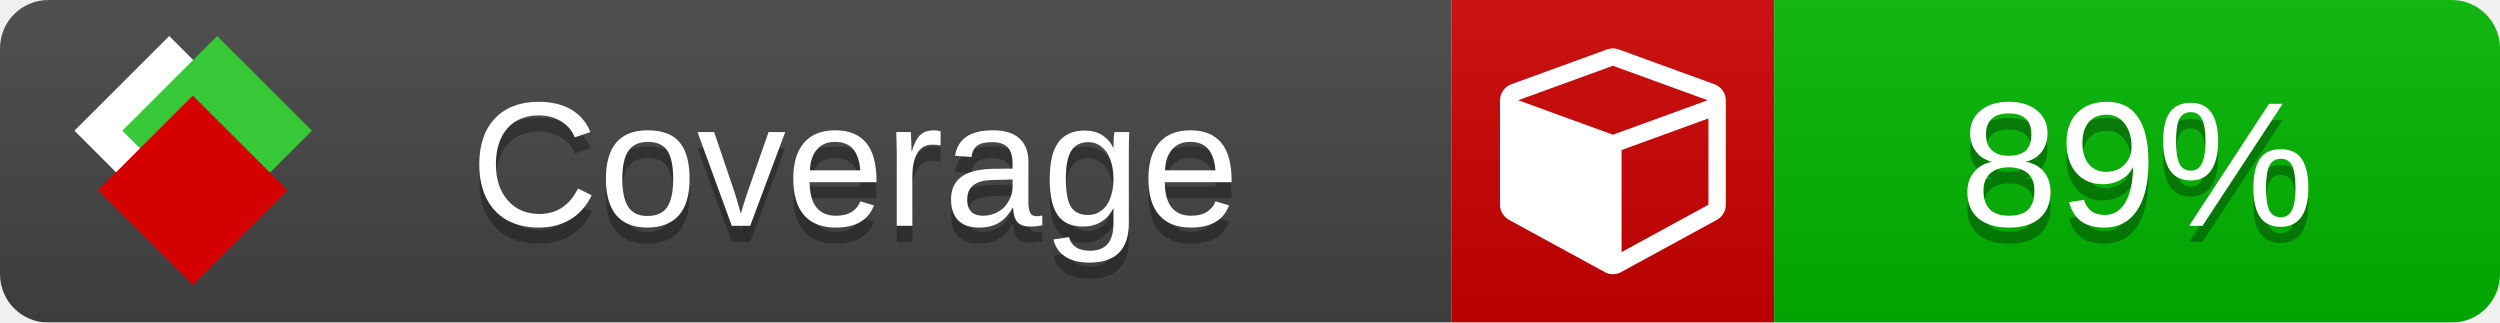
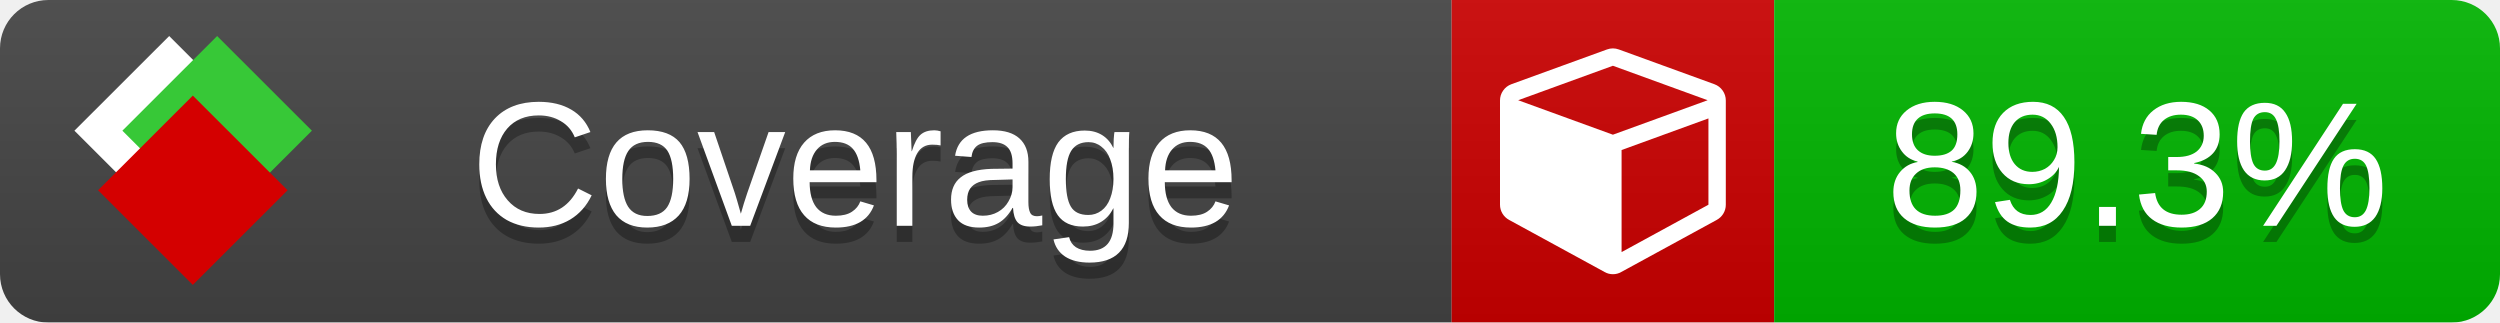
<svg xmlns="http://www.w3.org/2000/svg" xmlns:xlink="http://www.w3.org/1999/xlink" width="155" height="20">
  <style type="text/css">
          
            @keyframes fade1 {
                0% { visibility: visible; opacity: 1; }
               23% { visibility: visible; opacity: 1; }
               25% { visibility: hidden; opacity: 0; }
               48% { visibility: hidden; opacity: 0; }
               50% { visibility: hidden; opacity: 0; }
               73% { visibility: hidden; opacity: 0; }
               75% { visibility: hidden; opacity: 0; }
               98% { visibility: hidden; opacity: 0; }
              100% { visibility: visible; opacity: 1; }
            }
            @keyframes fade2 {
                0% { visibility: hidden; opacity: 0; }
               23% { visibility: hidden; opacity: 0; }
               25% { visibility: visible; opacity: 1; }
               48% { visibility: visible; opacity: 1; }
               50% { visibility: hidden; opacity: 0; }
               73% { visibility: hidden; opacity: 0; }
               75% { visibility: hidden; opacity: 0; }
               98% { visibility: hidden; opacity: 0; }
              100% { visibility: hidden; opacity: 0; }
            }
            @keyframes fade3 {
                0% { visibility: hidden; opacity: 0; }
               23% { visibility: hidden; opacity: 0; }
               25% { visibility: hidden; opacity: 0; }
               48% { visibility: hidden; opacity: 0; }
               50% { visibility: visible; opacity: 1; }
               73% { visibility: visible; opacity: 1; }
               75% { visibility: hidden; opacity: 0; }
               98% { visibility: hidden; opacity: 0; }
              100% { visibility: hidden; opacity: 0; }
            }
            @keyframes fade4 {
                0% { visibility: hidden; opacity: 0; }
               23% { visibility: hidden; opacity: 0; }
               25% { visibility: hidden; opacity: 0; }
               48% { visibility: hidden; opacity: 0; }
               50% { visibility: hidden; opacity: 0; }
               73% { visibility: hidden; opacity: 0; }
               75% { visibility: visible; opacity: 1; }
               98% { visibility: visible; opacity: 1; }
              100% { visibility: hidden; opacity: 0; }
            }
            .linecoverage {
                animation-duration: 15s;
                animation-name: fade1;
                animation-iteration-count: infinite;
            }
            .branchcoverage {
                animation-duration: 15s;
                animation-name: fade2;
                animation-iteration-count: infinite;
            }
            .methodcoverage {
                animation-duration: 15s;
                animation-name: fade3;
                animation-iteration-count: infinite;
            }
            .fullmethodcoverage {
                animation-duration: 15s;
                animation-name: fade4;
                animation-iteration-count: infinite;
            }
          
    </style>
  <defs>
    <linearGradient id="gradient" x2="0" y2="100%">
      <stop offset="0" stop-color="#bbb" stop-opacity=".1" />
      <stop offset="1" stop-opacity=".1" />
    </linearGradient>
    <linearGradient id="c">
      <stop offset="0" stop-color="#d40000" />
      <stop offset="1" stop-color="#ff2a2a" />
    </linearGradient>
    <linearGradient id="a">
      <stop offset="0" stop-color="#e0e0de" />
      <stop offset="1" stop-color="#fff" />
    </linearGradient>
    <linearGradient id="b">
      <stop offset="0" stop-color="#37c837" />
      <stop offset="1" stop-color="#217821" />
    </linearGradient>
    <linearGradient xlink:href="#a" id="e" x1="106.44" x2="69.96" y1="-11.96" y2="-46.84" gradientTransform="matrix(-.8426 -.00045 -.00045 -.8426 -94.27 -75.82)" gradientUnits="userSpaceOnUse" />
    <linearGradient xlink:href="#b" id="f" x1="56.19" x2="77.97" y1="-23.45" y2="10.62" gradientTransform="matrix(.8426 .00045 .00045 .8426 94.27 75.82)" gradientUnits="userSpaceOnUse" />
    <linearGradient xlink:href="#c" id="g" x1="79.98" x2="132.9" y1="10.79" y2="10.79" gradientTransform="matrix(.8426 .00045 .00045 .8426 94.27 75.82)" gradientUnits="userSpaceOnUse" />
    <mask id="mask">
      <rect width="155" height="20" rx="3" fill="#fff" />
    </mask>
    <g id="icon" transform="matrix(.04486 0 0 .04481 -.48 -.63)">
      <rect width="52.92" height="52.92" x="-109.72" y="-27.13" fill="url(#e)" transform="rotate(-135)" />
      <rect width="52.92" height="52.92" x="70.19" y="-39.18" fill="url(#f)" transform="rotate(45)" />
      <rect width="52.92" height="52.92" x="80.05" y="-15.74" fill="url(#g)" transform="rotate(45)" />
    </g>
  </defs>
  <g mask="url(#mask)">
    <rect x="0" y="0" width="90" height="20" fill="#444" />
    <rect x="90" y="0" width="20" height="20" fill="#c00" />
    <rect x="110" y="0" width="45" height="20" fill="#00B600" />
    <rect x="0" y="0" width="155" height="20" fill="url(#gradient)" />
  </g>
  <g>
    <path class="" fill="#fff" d="m 100.538,15.629 5.385,-2.936 v -5.351 l -5.385,1.96 z M 100,8.351 105.873,6.214 100,4.077 94.127,6.214 Z m 7,-2.12 v 6.462 q 0,0.294 -0.151,0.547 -0.151,0.252 -0.412,0.395 l -5.923,3.231 q -0.236,0.135 -0.513,0.135 -0.278,0 -0.513,-0.135 l -5.923,-3.231 Q 93.303,13.492 93.151,13.239 93,12.987 93,12.692 v -6.462 q 0,-0.337 0.194,-0.614 0.194,-0.278 0.513,-0.395 l 5.923,-2.154 q 0.185,-0.067 0.37,-0.067 0.185,0 0.37,0.067 l 5.923,2.154 q 0.32,0.118 0.513,0.395 Q 107,5.894 107,6.231 Z" />
  </g>
  <g fill="#fff" text-anchor="middle" font-family="Verdana,Arial,Geneva,sans-serif" font-size="11">
    <a xlink:href="https://github.com/danielpalme/ReportGenerator" target="_top">
      <use xlink:href="#icon" transform="translate(3,1) scale(3.5)" />
    </a>
    <text x="53" y="15" fill="#010101" fill-opacity=".3">Coverage</text>
    <text x="53" y="14" fill="#fff">Coverage</text>
-     <text class="" x="132.5" y="15" fill="#010101" fill-opacity=".3">89%</text>
-     <text class="" x="132.5" y="14">89%</text>
+     <text class="" x="132.5" y="15" fill="#010101" fill-opacity=".3">89.3%</text>
+     <text class="" x="132.5" y="14">89.3%</text>
  </g>
  <g>
    <rect class="" x="90" y="0" width="65" height="20" fill-opacity="0" />
  </g>
</svg>
